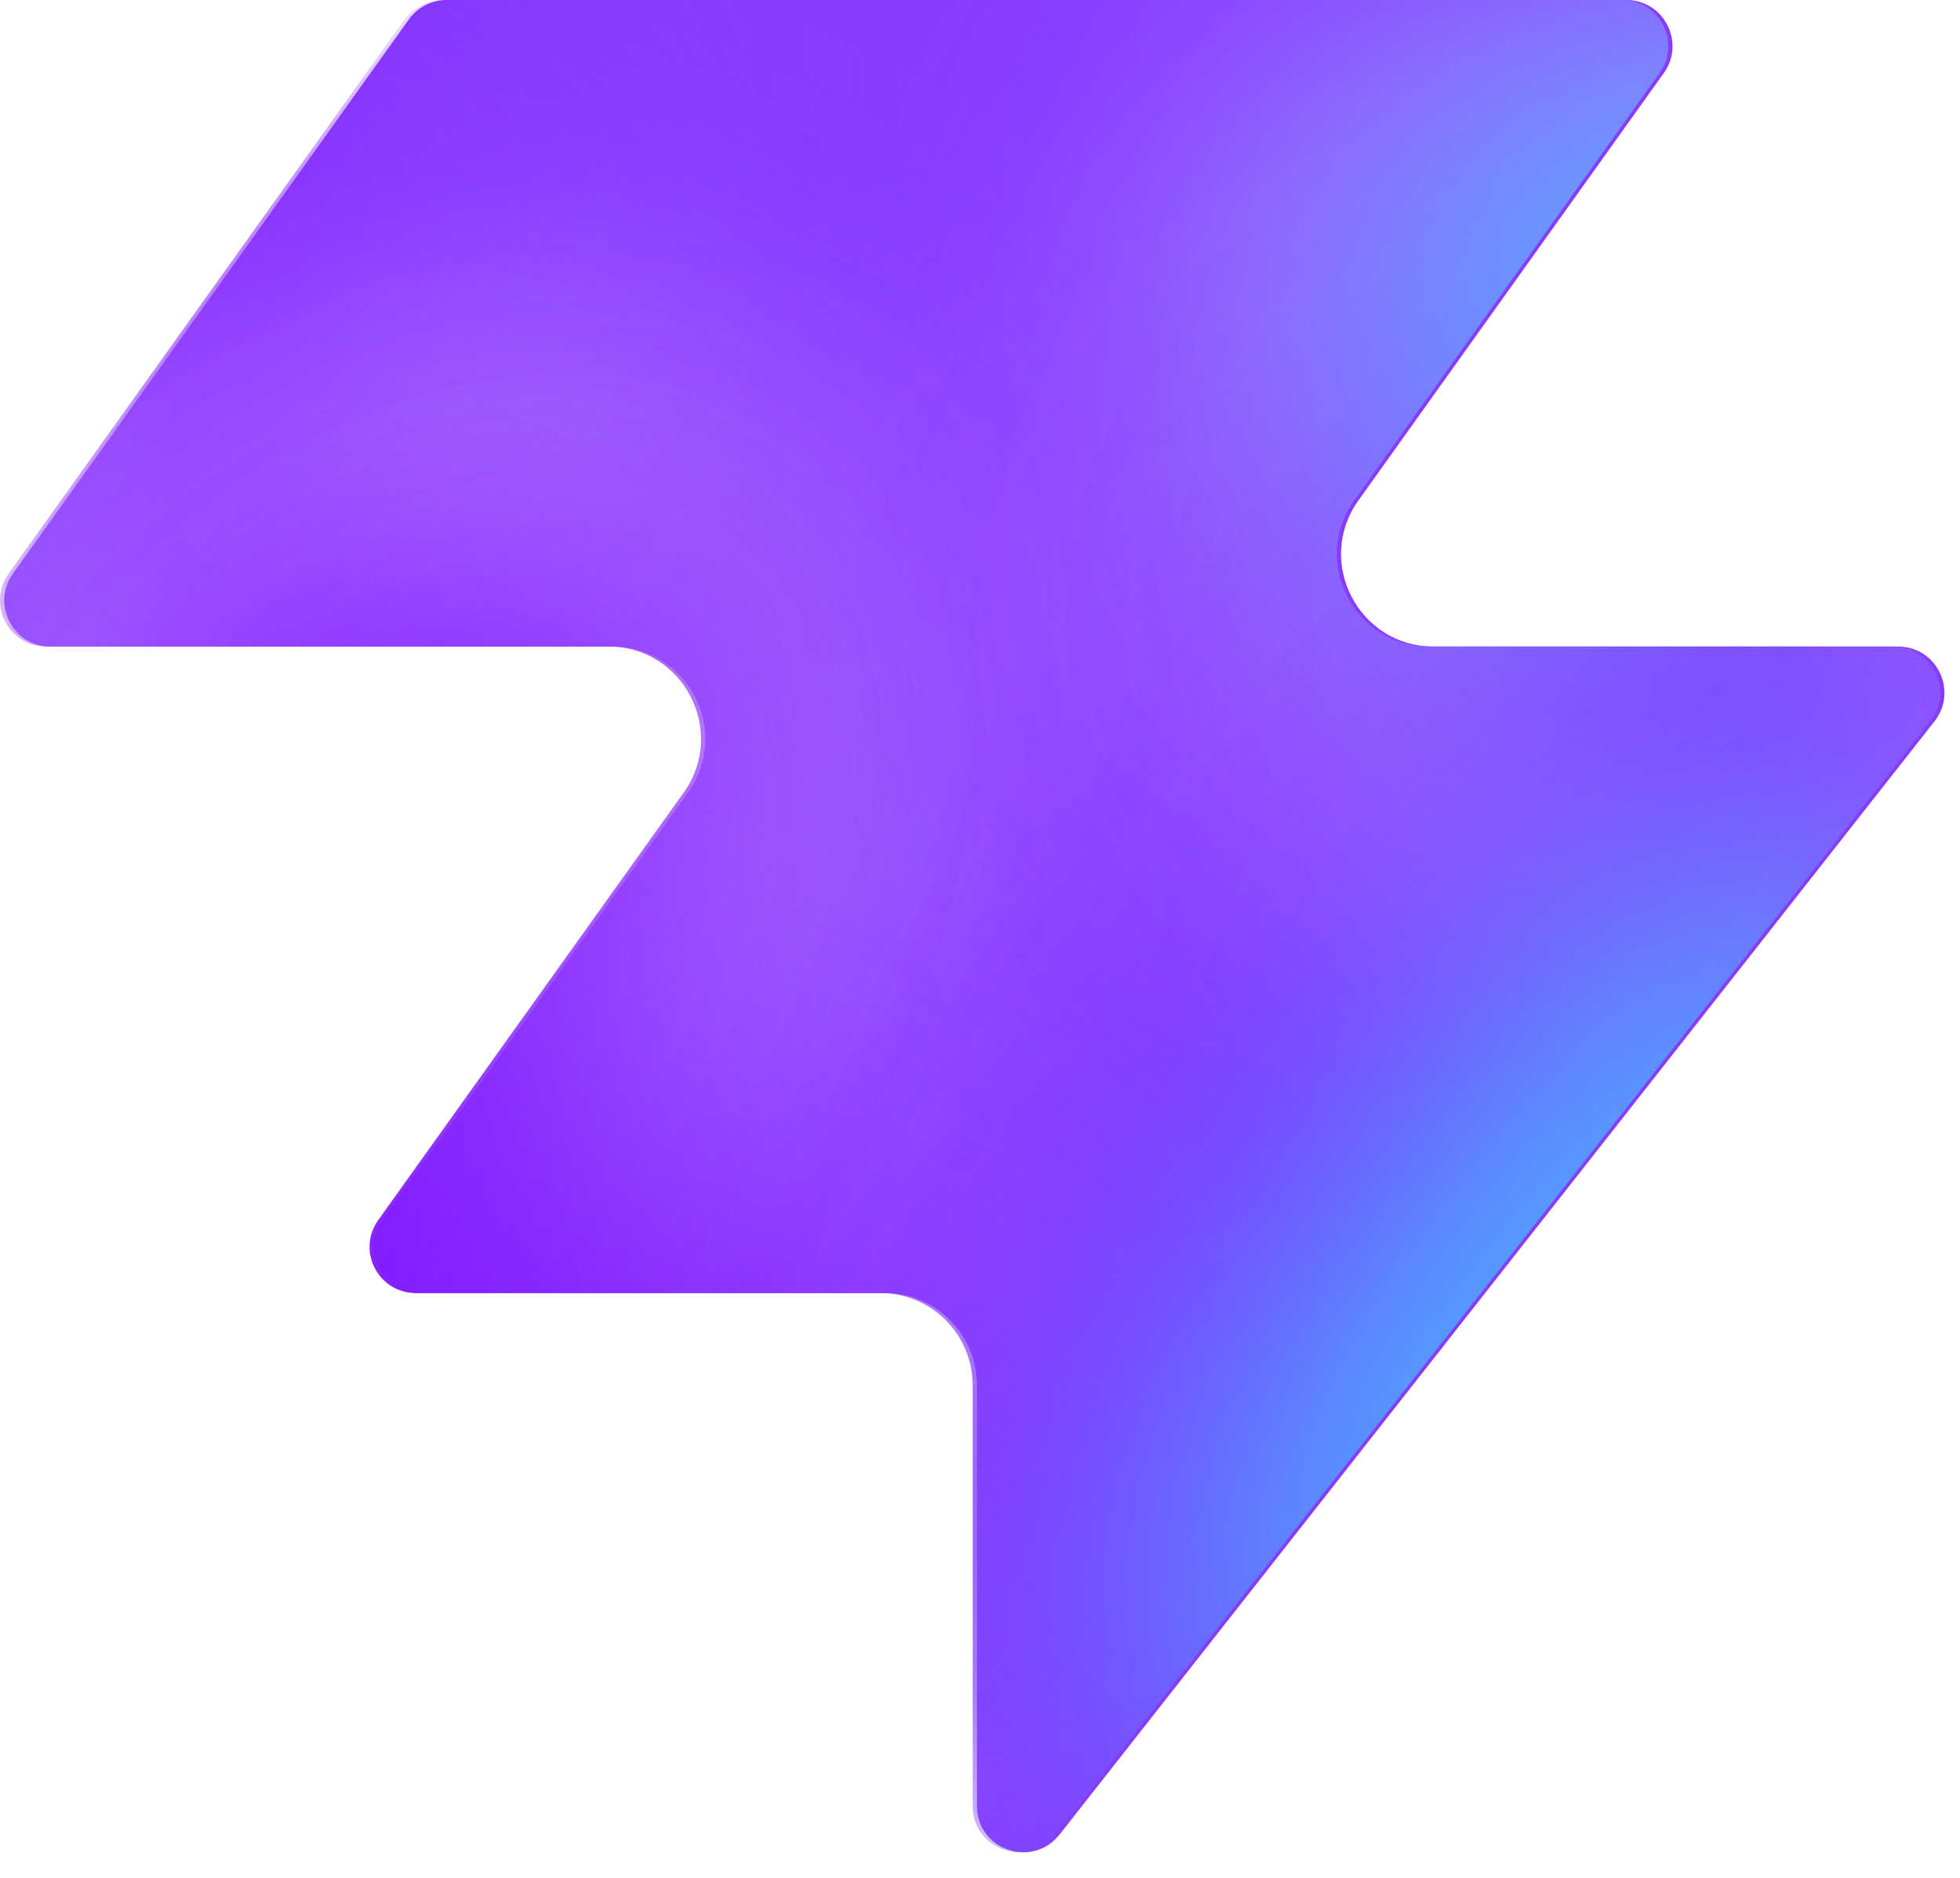
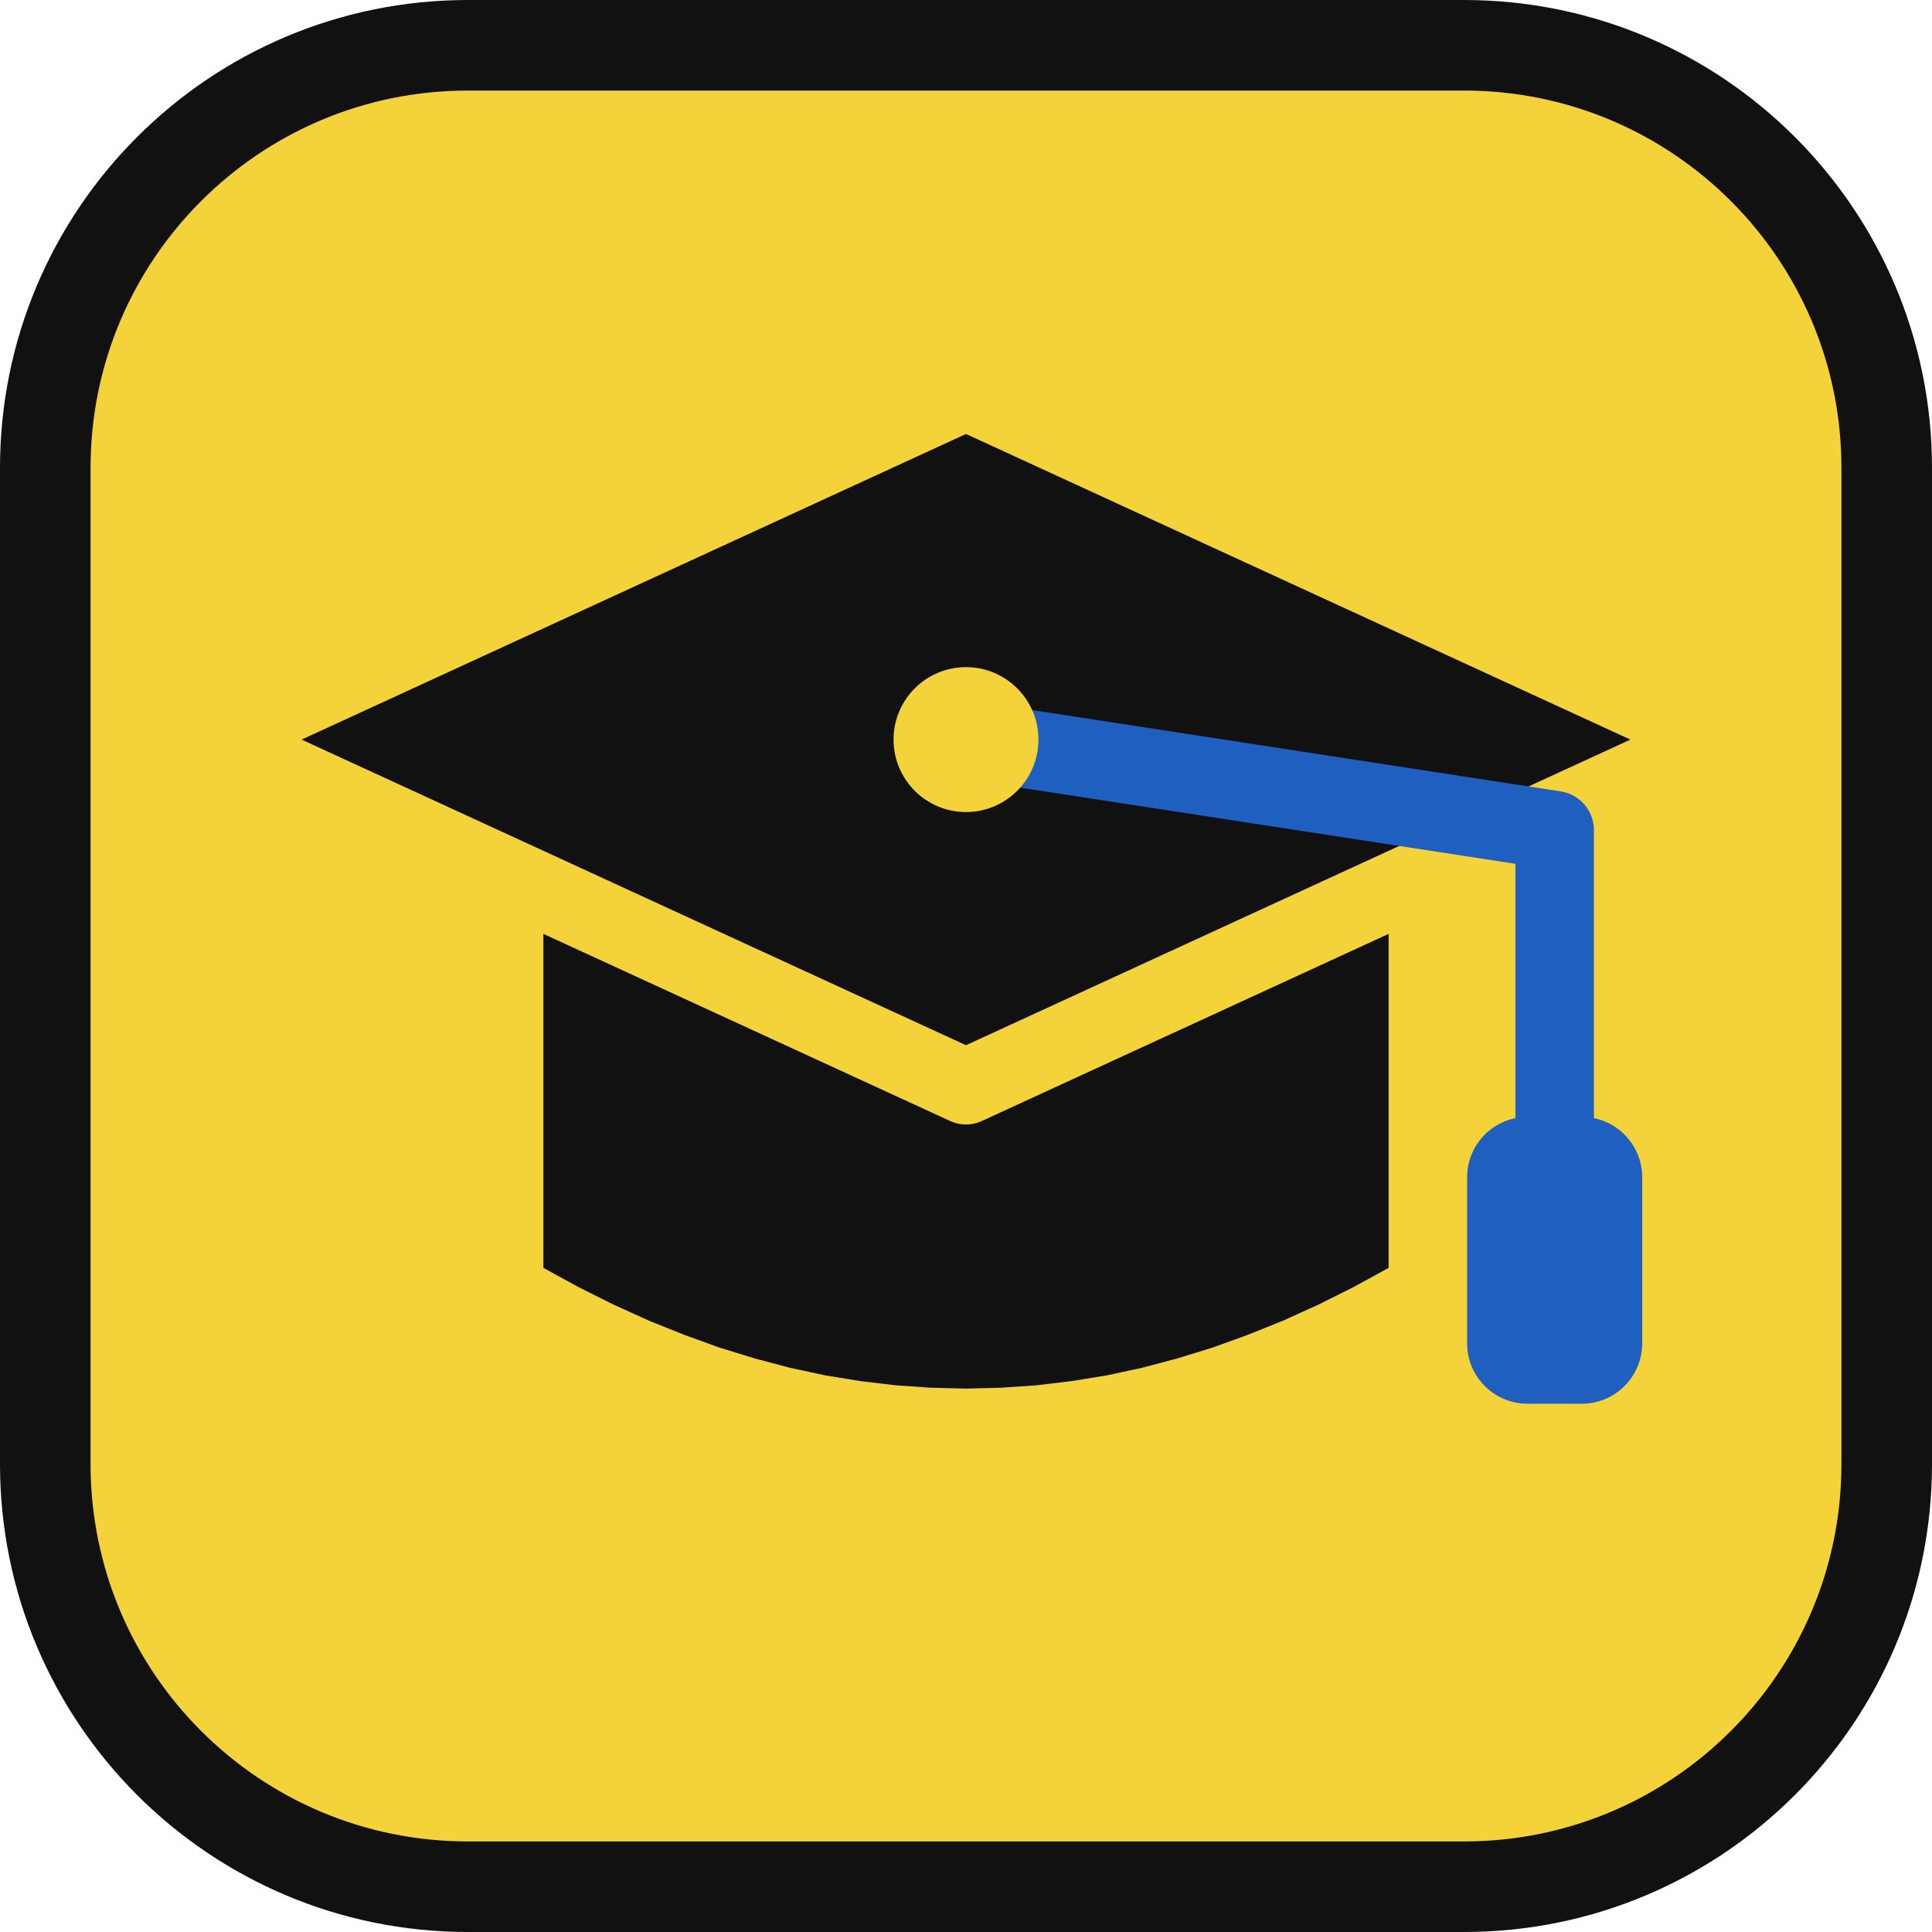
- <svg xmlns="http://www.w3.org/2000/svg" width="48" height="46" fill="none" viewBox="0 0 48 46">
-   <path fill="#863bff" d="M25.946 44.938c-.664.845-2.021.375-2.021-.698V33.937a2.26 2.26 0 0 0-2.262-2.262H10.287c-.92 0-1.456-1.04-.92-1.788l7.48-10.471c1.07-1.497 0-3.578-1.842-3.578H1.237c-.92 0-1.456-1.04-.92-1.788L10.013.474c.214-.297.556-.474.92-.474h28.894c.92 0 1.456 1.04.92 1.788l-7.48 10.471c-1.07 1.498 0 3.579 1.842 3.579h11.377c.943 0 1.473 1.088.89 1.83L25.947 44.94z" style="fill:#863bff;fill:color(display-p3 .525 .23 1);fill-opacity:1" />
-   <mask id="a" width="48" height="46" x="0" y="0" maskUnits="userSpaceOnUse" style="mask-type:alpha">
-     <path fill="#000" d="M25.842 44.938c-.664.844-2.021.375-2.021-.698V33.937a2.26 2.26 0 0 0-2.262-2.262H10.183c-.92 0-1.456-1.04-.92-1.788l7.48-10.471c1.07-1.498 0-3.579-1.842-3.579H1.133c-.92 0-1.456-1.04-.92-1.787L9.91.473c.214-.297.556-.474.92-.474h28.894c.92 0 1.456 1.04.92 1.788l-7.48 10.471c-1.07 1.498 0 3.578 1.842 3.578h11.377c.943 0 1.473 1.088.89 1.832L25.843 44.94z" style="fill:#000;fill-opacity:1" />
-   </mask>
-   <g mask="url(#a)">
-     <g filter="url(#b)">
-       <ellipse cx="5.508" cy="14.704" fill="#ede6ff" rx="5.508" ry="14.704" style="fill:#ede6ff;fill:color(display-p3 .927 .903 1);fill-opacity:1" transform="matrix(.00324 1 1 -.00324 -4.47 31.516)" />
-     </g>
-     <g filter="url(#c)">
-       <ellipse cx="10.399" cy="29.851" fill="#ede6ff" rx="10.399" ry="29.851" style="fill:#ede6ff;fill:color(display-p3 .927 .903 1);fill-opacity:1" transform="matrix(.00324 1 1 -.00324 -39.328 7.883)" />
-     </g>
-     <g filter="url(#d)">
-       <ellipse cx="5.508" cy="30.487" fill="#7e14ff" rx="5.508" ry="30.487" style="fill:#7e14ff;fill:color(display-p3 .492 .077 1);fill-opacity:1" transform="rotate(89.814 -25.913 -14.639)scale(1 -1)" />
-     </g>
-     <g filter="url(#e)">
-       <ellipse cx="5.508" cy="30.599" fill="#7e14ff" rx="5.508" ry="30.599" style="fill:#7e14ff;fill:color(display-p3 .492 .077 1);fill-opacity:1" transform="rotate(89.814 -32.644 -3.334)scale(1 -1)" />
-     </g>
-     <g filter="url(#f)">
-       <ellipse cx="5.508" cy="30.599" fill="#7e14ff" rx="5.508" ry="30.599" style="fill:#7e14ff;fill:color(display-p3 .492 .077 1);fill-opacity:1" transform="matrix(.00324 1 1 -.00324 -34.34 30.47)" />
-     </g>
-     <g filter="url(#g)">
-       <ellipse cx="14.072" cy="22.078" fill="#ede6ff" rx="14.072" ry="22.078" style="fill:#ede6ff;fill:color(display-p3 .927 .903 1);fill-opacity:1" transform="rotate(93.35 24.506 48.493)scale(-1 1)" />
-     </g>
-     <g filter="url(#h)">
-       <ellipse cx="3.47" cy="21.501" fill="#7e14ff" rx="3.47" ry="21.501" style="fill:#7e14ff;fill:color(display-p3 .492 .077 1);fill-opacity:1" transform="rotate(89.009 28.708 47.59)scale(-1 1)" />
-     </g>
-     <g filter="url(#i)">
-       <ellipse cx="3.47" cy="21.501" fill="#7e14ff" rx="3.47" ry="21.501" style="fill:#7e14ff;fill:color(display-p3 .492 .077 1);fill-opacity:1" transform="rotate(89.009 28.708 47.59)scale(-1 1)" />
-     </g>
-     <g filter="url(#j)">
-       <ellipse cx=".387" cy="8.972" fill="#7e14ff" rx="4.407" ry="29.108" style="fill:#7e14ff;fill:color(display-p3 .492 .077 1);fill-opacity:1" transform="rotate(39.51 .387 8.972)" />
-     </g>
-     <g filter="url(#k)">
-       <ellipse cx="47.523" cy="-6.092" fill="#7e14ff" rx="4.407" ry="29.108" style="fill:#7e14ff;fill:color(display-p3 .492 .077 1);fill-opacity:1" transform="rotate(37.892 47.523 -6.092)" />
-     </g>
-     <g filter="url(#l)">
-       <ellipse cx="41.412" cy="6.333" fill="#47bfff" rx="5.971" ry="9.665" style="fill:#47bfff;fill:color(display-p3 .28 .748 1);fill-opacity:1" transform="rotate(37.892 41.412 6.333)" />
-     </g>
-     <g filter="url(#m)">
-       <ellipse cx="-1.879" cy="38.332" fill="#7e14ff" rx="4.407" ry="29.108" style="fill:#7e14ff;fill:color(display-p3 .492 .077 1);fill-opacity:1" transform="rotate(37.892 -1.88 38.332)" />
-     </g>
-     <g filter="url(#n)">
-       <ellipse cx="-1.879" cy="38.332" fill="#7e14ff" rx="4.407" ry="29.108" style="fill:#7e14ff;fill:color(display-p3 .492 .077 1);fill-opacity:1" transform="rotate(37.892 -1.88 38.332)" />
-     </g>
-     <g filter="url(#o)">
-       <ellipse cx="35.651" cy="29.907" fill="#7e14ff" rx="4.407" ry="29.108" style="fill:#7e14ff;fill:color(display-p3 .492 .077 1);fill-opacity:1" transform="rotate(37.892 35.651 29.907)" />
-     </g>
-     <g filter="url(#p)">
-       <ellipse cx="38.418" cy="32.4" fill="#47bfff" rx="5.971" ry="15.297" style="fill:#47bfff;fill:color(display-p3 .28 .748 1);fill-opacity:1" transform="rotate(37.892 38.418 32.4)" />
-     </g>
+ <svg xmlns="http://www.w3.org/2000/svg" viewBox="0 0 64 64">
+   <rect x="1.5" y="1.5" width="61" height="61" rx="14" fill="#f4d23a" stroke="#111111" stroke-width="3" />
+   <g>
+     <polygon points="18.00,30.50 32.00,37.00 46.00,30.50 46.00,42.00 44.83,42.64 43.67,43.22 42.50,43.75 41.33,44.22 40.17,44.64 39.00,45.00 37.83,45.31 36.67,45.56 35.50,45.75 34.33,45.89 33.17,45.97 32.00,46.00 30.83,45.97 29.67,45.89 28.50,45.75 27.33,45.56 26.17,45.31 25.00,45.00 23.83,44.64 22.67,44.22 21.50,43.75 20.33,43.22 19.17,42.64 18.00,42.00" fill="#111111" />
+     <polygon points="32.00,13.00 57.00,24.50 32.00,36.00 7.00,24.50" fill="#111111" stroke="#f4d23a" stroke-width="2.5" stroke-linejoin="round" />
+     <path d="M32 24.5 L51.5 27.5 V38" fill="none" stroke="#1f5fbf" stroke-width="2.6" stroke-linecap="round" stroke-linejoin="round" />
+     <rect x="48.6" y="37" width="5.8" height="9.5" rx="2" fill="#1f5fbf" />
+     <circle cx="32" cy="24.5" r="2.4" fill="#f4d23a" />
  </g>
-   <defs>
-     <filter id="b" width="60.045" height="41.654" x="-19.77" y="16.149" color-interpolation-filters="sRGB" filterUnits="userSpaceOnUse">
-       <feFlood flood-opacity="0" result="BackgroundImageFix" />
-       <feBlend in="SourceGraphic" in2="BackgroundImageFix" result="shape" />
-       <feGaussianBlur result="effect1_foregroundBlur_2002_17158" stdDeviation="7.659" />
-     </filter>
-     <filter id="c" width="90.34" height="51.437" x="-54.613" y="-7.533" color-interpolation-filters="sRGB" filterUnits="userSpaceOnUse">
-       <feFlood flood-opacity="0" result="BackgroundImageFix" />
-       <feBlend in="SourceGraphic" in2="BackgroundImageFix" result="shape" />
-       <feGaussianBlur result="effect1_foregroundBlur_2002_17158" stdDeviation="7.659" />
-     </filter>
-     <filter id="d" width="79.355" height="29.4" x="-49.64" y="2.03" color-interpolation-filters="sRGB" filterUnits="userSpaceOnUse">
-       <feFlood flood-opacity="0" result="BackgroundImageFix" />
-       <feBlend in="SourceGraphic" in2="BackgroundImageFix" result="shape" />
-       <feGaussianBlur result="effect1_foregroundBlur_2002_17158" stdDeviation="4.596" />
-     </filter>
-     <filter id="e" width="79.579" height="29.4" x="-45.045" y="20.029" color-interpolation-filters="sRGB" filterUnits="userSpaceOnUse">
-       <feFlood flood-opacity="0" result="BackgroundImageFix" />
-       <feBlend in="SourceGraphic" in2="BackgroundImageFix" result="shape" />
-       <feGaussianBlur result="effect1_foregroundBlur_2002_17158" stdDeviation="4.596" />
-     </filter>
-     <filter id="f" width="79.579" height="29.4" x="-43.513" y="21.178" color-interpolation-filters="sRGB" filterUnits="userSpaceOnUse">
-       <feFlood flood-opacity="0" result="BackgroundImageFix" />
-       <feBlend in="SourceGraphic" in2="BackgroundImageFix" result="shape" />
-       <feGaussianBlur result="effect1_foregroundBlur_2002_17158" stdDeviation="4.596" />
-     </filter>
-     <filter id="g" width="74.749" height="58.852" x="15.756" y="-17.901" color-interpolation-filters="sRGB" filterUnits="userSpaceOnUse">
-       <feFlood flood-opacity="0" result="BackgroundImageFix" />
-       <feBlend in="SourceGraphic" in2="BackgroundImageFix" result="shape" />
-       <feGaussianBlur result="effect1_foregroundBlur_2002_17158" stdDeviation="7.659" />
-     </filter>
-     <filter id="h" width="61.377" height="25.362" x="23.548" y="2.284" color-interpolation-filters="sRGB" filterUnits="userSpaceOnUse">
-       <feFlood flood-opacity="0" result="BackgroundImageFix" />
-       <feBlend in="SourceGraphic" in2="BackgroundImageFix" result="shape" />
-       <feGaussianBlur result="effect1_foregroundBlur_2002_17158" stdDeviation="4.596" />
-     </filter>
-     <filter id="i" width="61.377" height="25.362" x="23.548" y="2.284" color-interpolation-filters="sRGB" filterUnits="userSpaceOnUse">
-       <feFlood flood-opacity="0" result="BackgroundImageFix" />
-       <feBlend in="SourceGraphic" in2="BackgroundImageFix" result="shape" />
-       <feGaussianBlur result="effect1_foregroundBlur_2002_17158" stdDeviation="4.596" />
-     </filter>
-     <filter id="j" width="56.045" height="63.649" x="-27.636" y="-22.853" color-interpolation-filters="sRGB" filterUnits="userSpaceOnUse">
-       <feFlood flood-opacity="0" result="BackgroundImageFix" />
-       <feBlend in="SourceGraphic" in2="BackgroundImageFix" result="shape" />
-       <feGaussianBlur result="effect1_foregroundBlur_2002_17158" stdDeviation="4.596" />
-     </filter>
-     <filter id="k" width="54.814" height="64.646" x="20.116" y="-38.415" color-interpolation-filters="sRGB" filterUnits="userSpaceOnUse">
-       <feFlood flood-opacity="0" result="BackgroundImageFix" />
-       <feBlend in="SourceGraphic" in2="BackgroundImageFix" result="shape" />
-       <feGaussianBlur result="effect1_foregroundBlur_2002_17158" stdDeviation="4.596" />
-     </filter>
-     <filter id="l" width="33.541" height="35.313" x="24.641" y="-11.323" color-interpolation-filters="sRGB" filterUnits="userSpaceOnUse">
-       <feFlood flood-opacity="0" result="BackgroundImageFix" />
-       <feBlend in="SourceGraphic" in2="BackgroundImageFix" result="shape" />
-       <feGaussianBlur result="effect1_foregroundBlur_2002_17158" stdDeviation="4.596" />
-     </filter>
-     <filter id="m" width="54.814" height="64.646" x="-29.286" y="6.009" color-interpolation-filters="sRGB" filterUnits="userSpaceOnUse">
-       <feFlood flood-opacity="0" result="BackgroundImageFix" />
-       <feBlend in="SourceGraphic" in2="BackgroundImageFix" result="shape" />
-       <feGaussianBlur result="effect1_foregroundBlur_2002_17158" stdDeviation="4.596" />
-     </filter>
-     <filter id="n" width="54.814" height="64.646" x="-29.286" y="6.009" color-interpolation-filters="sRGB" filterUnits="userSpaceOnUse">
-       <feFlood flood-opacity="0" result="BackgroundImageFix" />
-       <feBlend in="SourceGraphic" in2="BackgroundImageFix" result="shape" />
-       <feGaussianBlur result="effect1_foregroundBlur_2002_17158" stdDeviation="4.596" />
-     </filter>
-     <filter id="o" width="54.814" height="64.646" x="8.244" y="-2.416" color-interpolation-filters="sRGB" filterUnits="userSpaceOnUse">
-       <feFlood flood-opacity="0" result="BackgroundImageFix" />
-       <feBlend in="SourceGraphic" in2="BackgroundImageFix" result="shape" />
-       <feGaussianBlur result="effect1_foregroundBlur_2002_17158" stdDeviation="4.596" />
-     </filter>
-     <filter id="p" width="39.409" height="43.623" x="18.713" y="10.588" color-interpolation-filters="sRGB" filterUnits="userSpaceOnUse">
-       <feFlood flood-opacity="0" result="BackgroundImageFix" />
-       <feBlend in="SourceGraphic" in2="BackgroundImageFix" result="shape" />
-       <feGaussianBlur result="effect1_foregroundBlur_2002_17158" stdDeviation="4.596" />
-     </filter>
-   </defs>
</svg>
